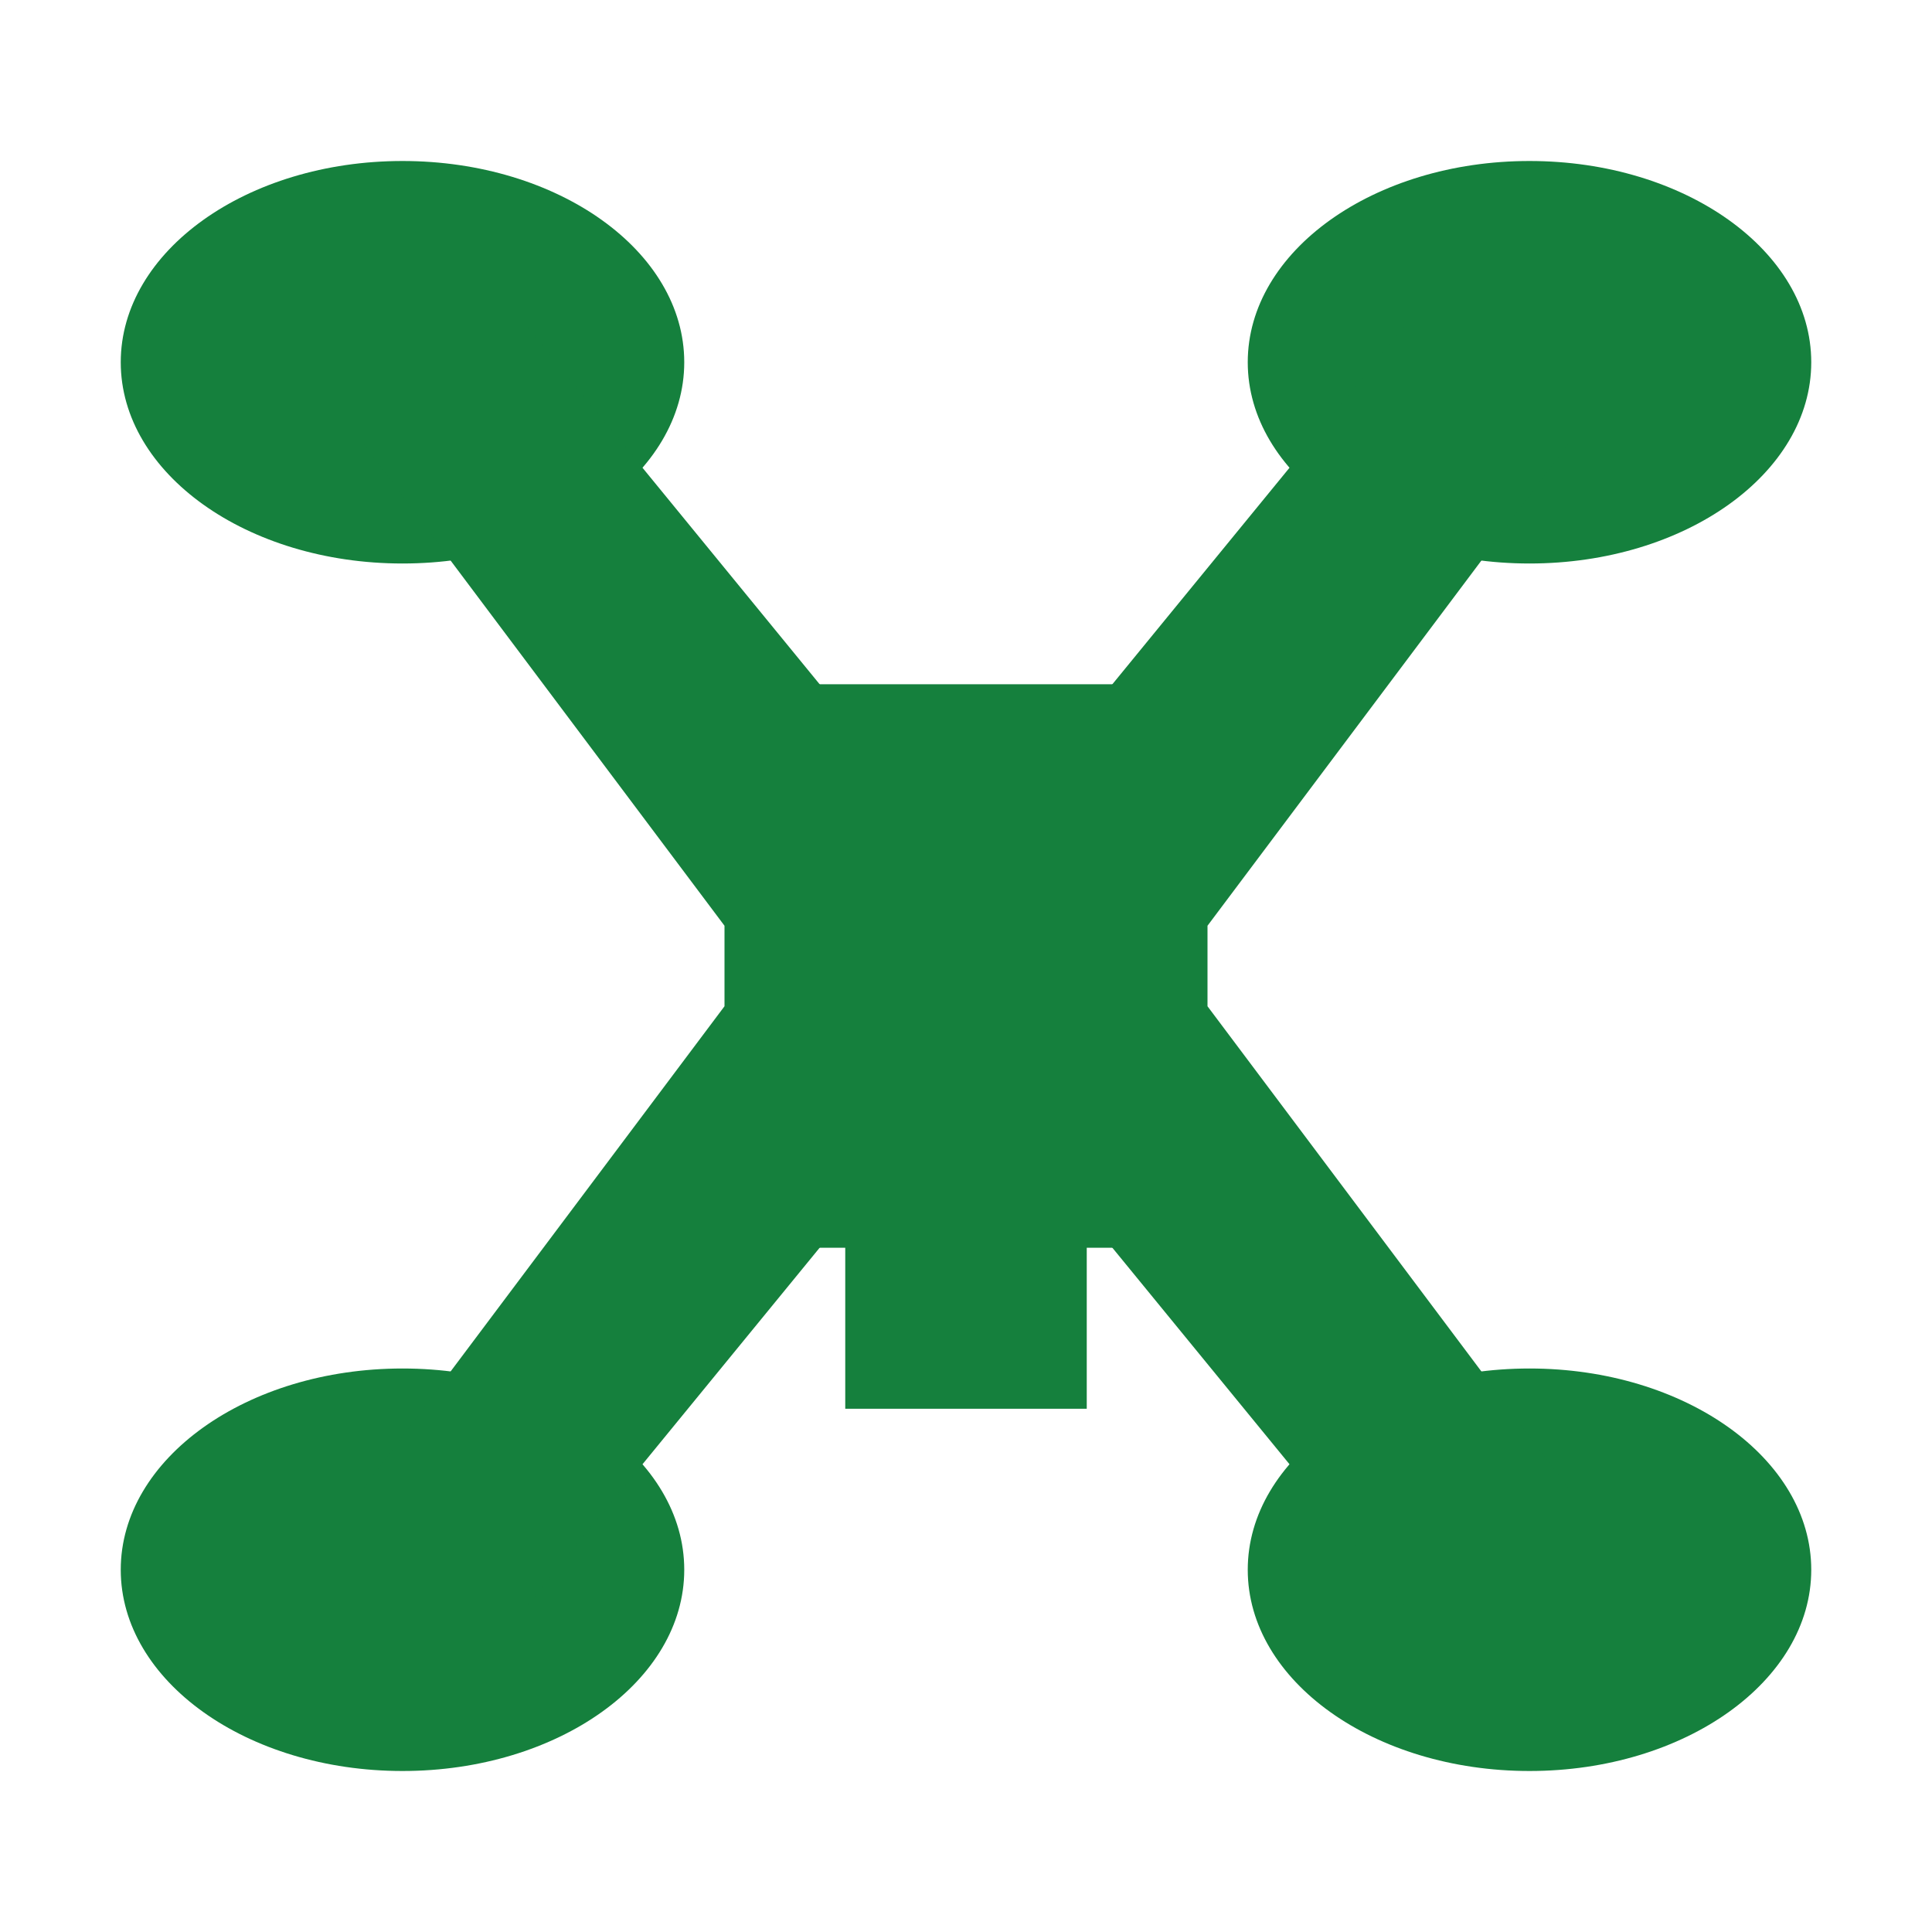
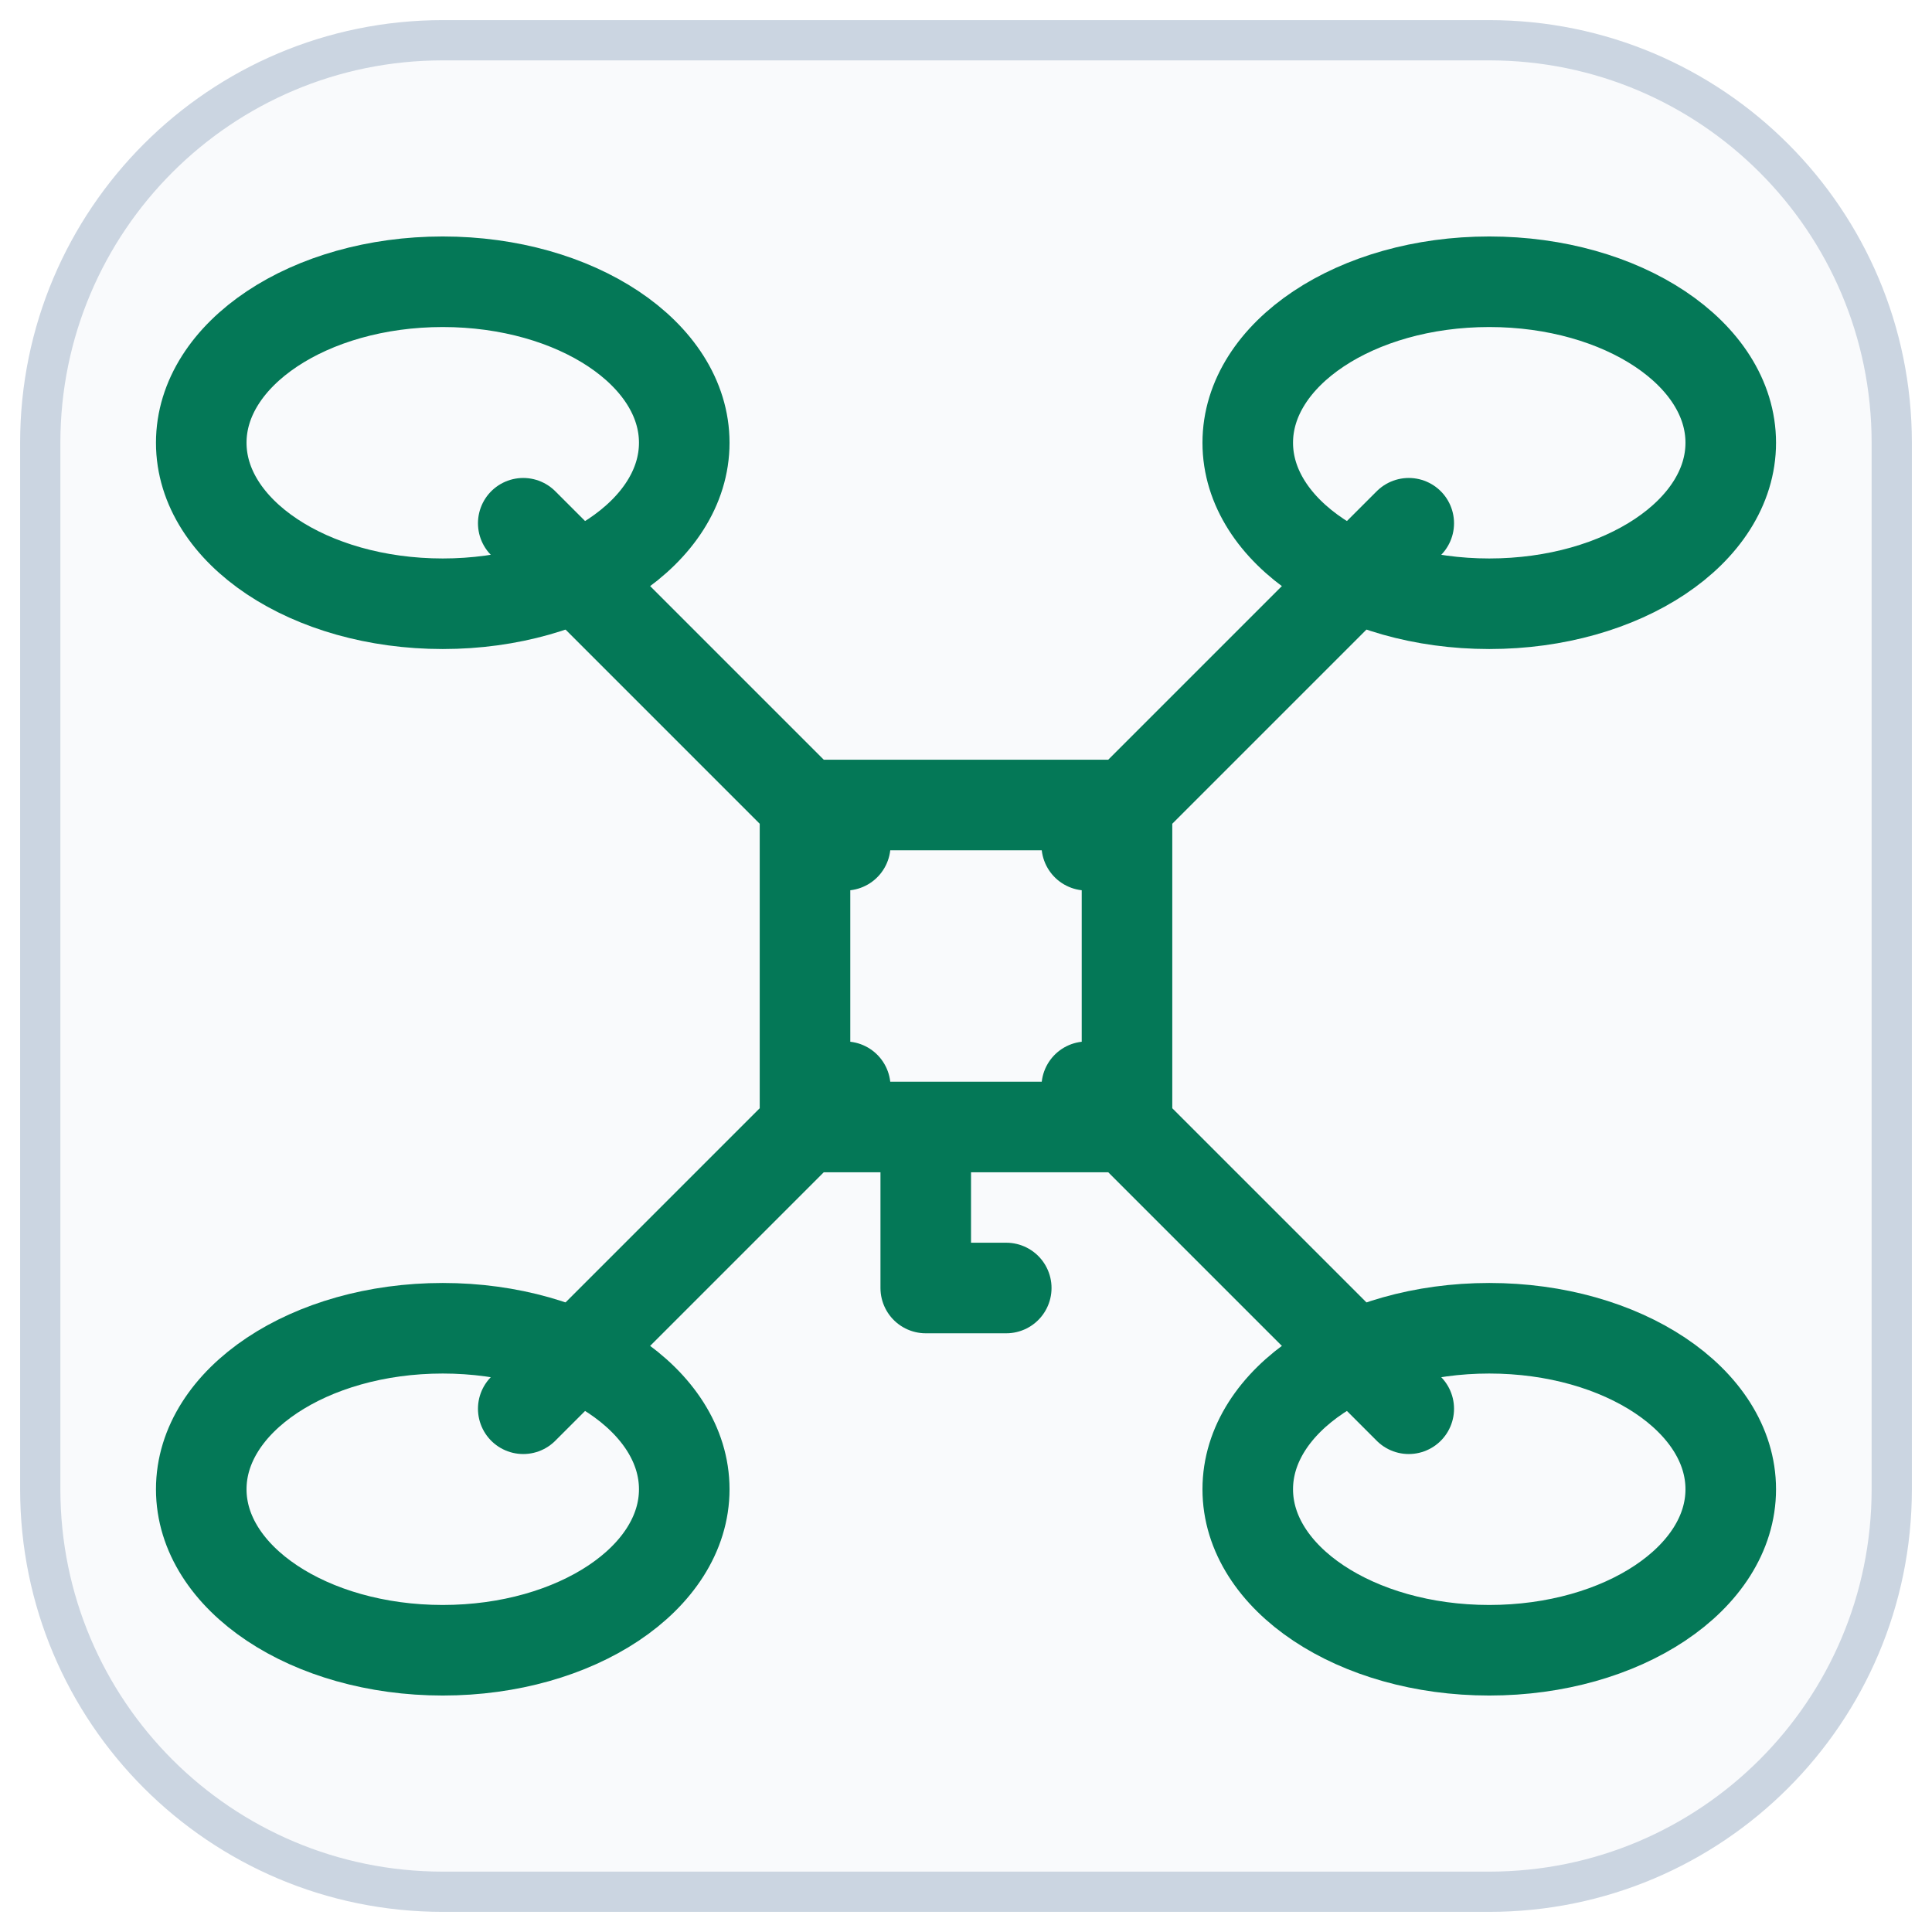
<svg xmlns="http://www.w3.org/2000/svg" viewBox="0 0 48 48">
-   <g fill="#15803d">
-     <path d="M3 9a7 5 0 1 1 14 0A7 5 0 1 1 3 9Zm28 0a7 5 0 1 1 14 0 7 5 0 1 1-14 0ZM3 39a7 5 0 1 1 14 0A7 5 0 1 1 3 39Zm28 0a7 5 0 1 1 14 0 7 5 0 1 1-14 0Z" />
-     <path d="m9 11 4-3 9 11h4L35 8l4 3-9 12v2l9 12-4 3-9-11h-4l-9 11-4-3 9-12v-2Z" />
-     <path d="M19 17h10v14H19Zm2 14h6v4h-6Z" />
+   <rect x="1" y="1" width="46" height="46" rx="10" fill="#f8fafc" fill-opacity=".96" stroke="#cbd5e1" />
+   <g fill="none" stroke="#047857" stroke-width="2.25" stroke-linecap="round" stroke-linejoin="round">
+     <path d="m13 13 8 8m6 0 8-8M13 35l8-8m6 0 8 8M20 20h8v8h-8Zm3 8v4h2" />
+     <ellipse cx="11" cy="11" rx="6" ry="4" />
+     <ellipse cx="37" cy="11" rx="6" ry="4" />
+     <ellipse cx="11" cy="37" rx="6" ry="4" />
+     <ellipse cx="37" cy="37" rx="6" ry="4" />
  </g>
</svg>
